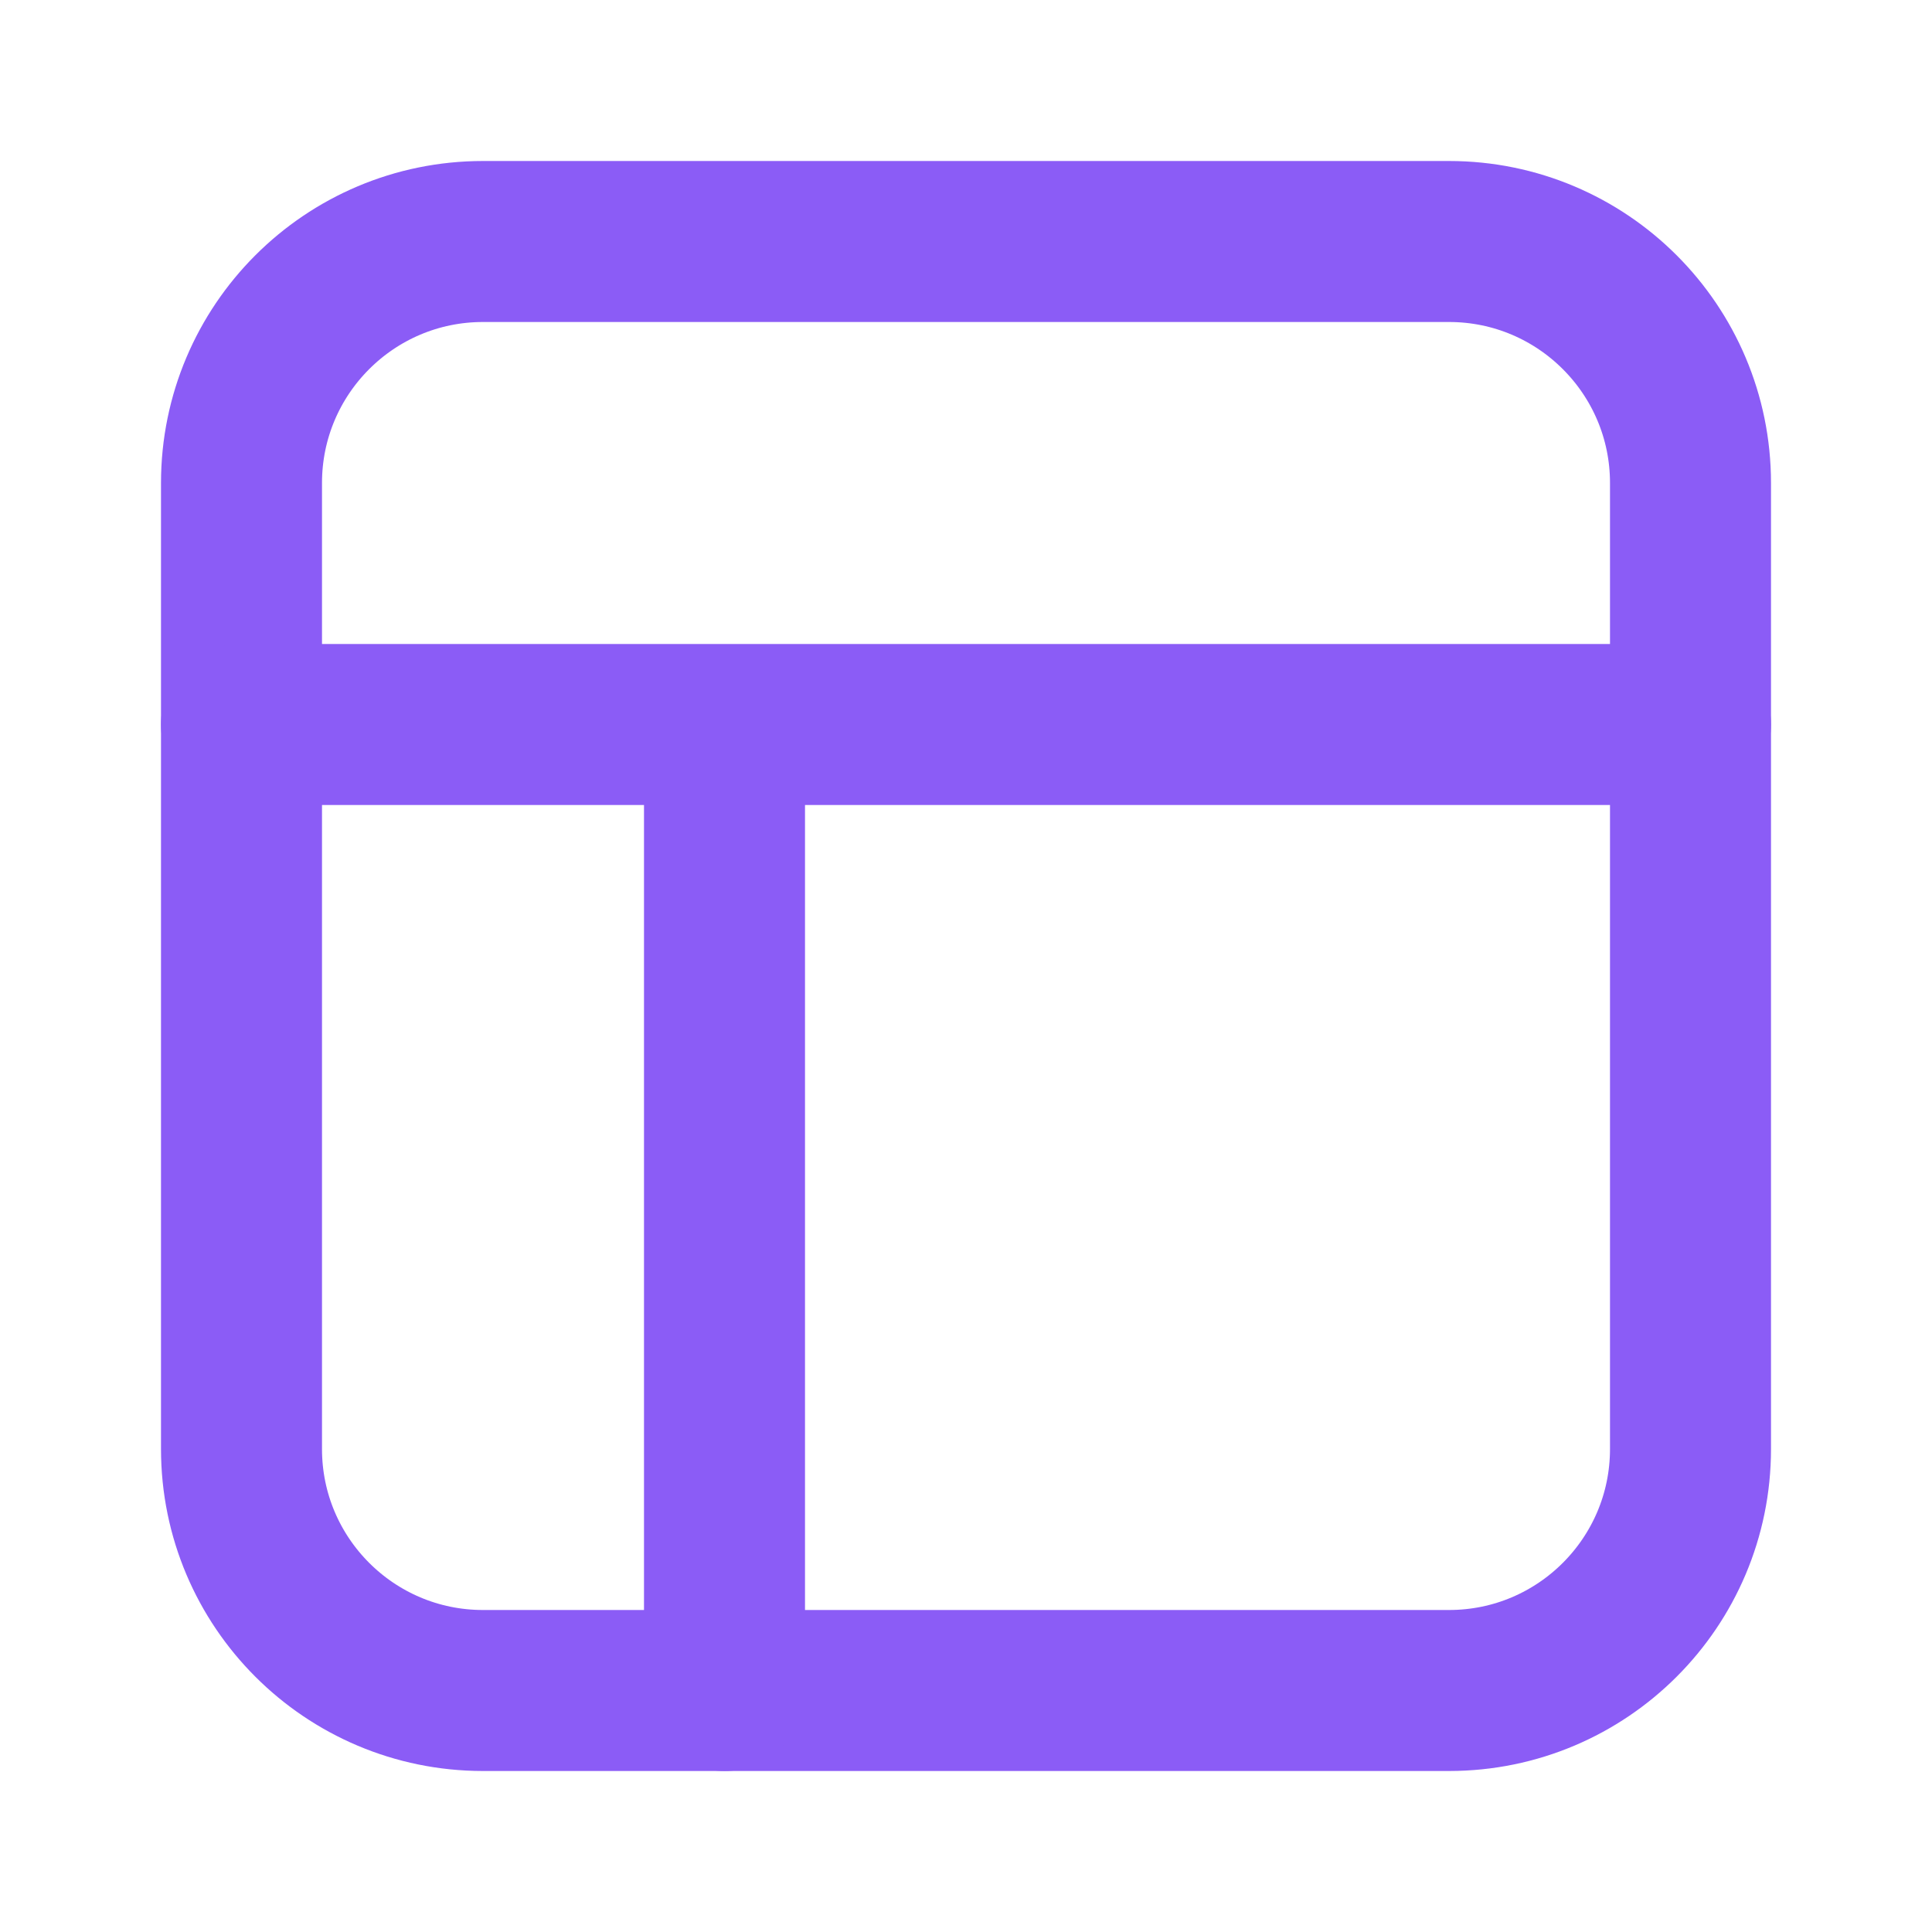
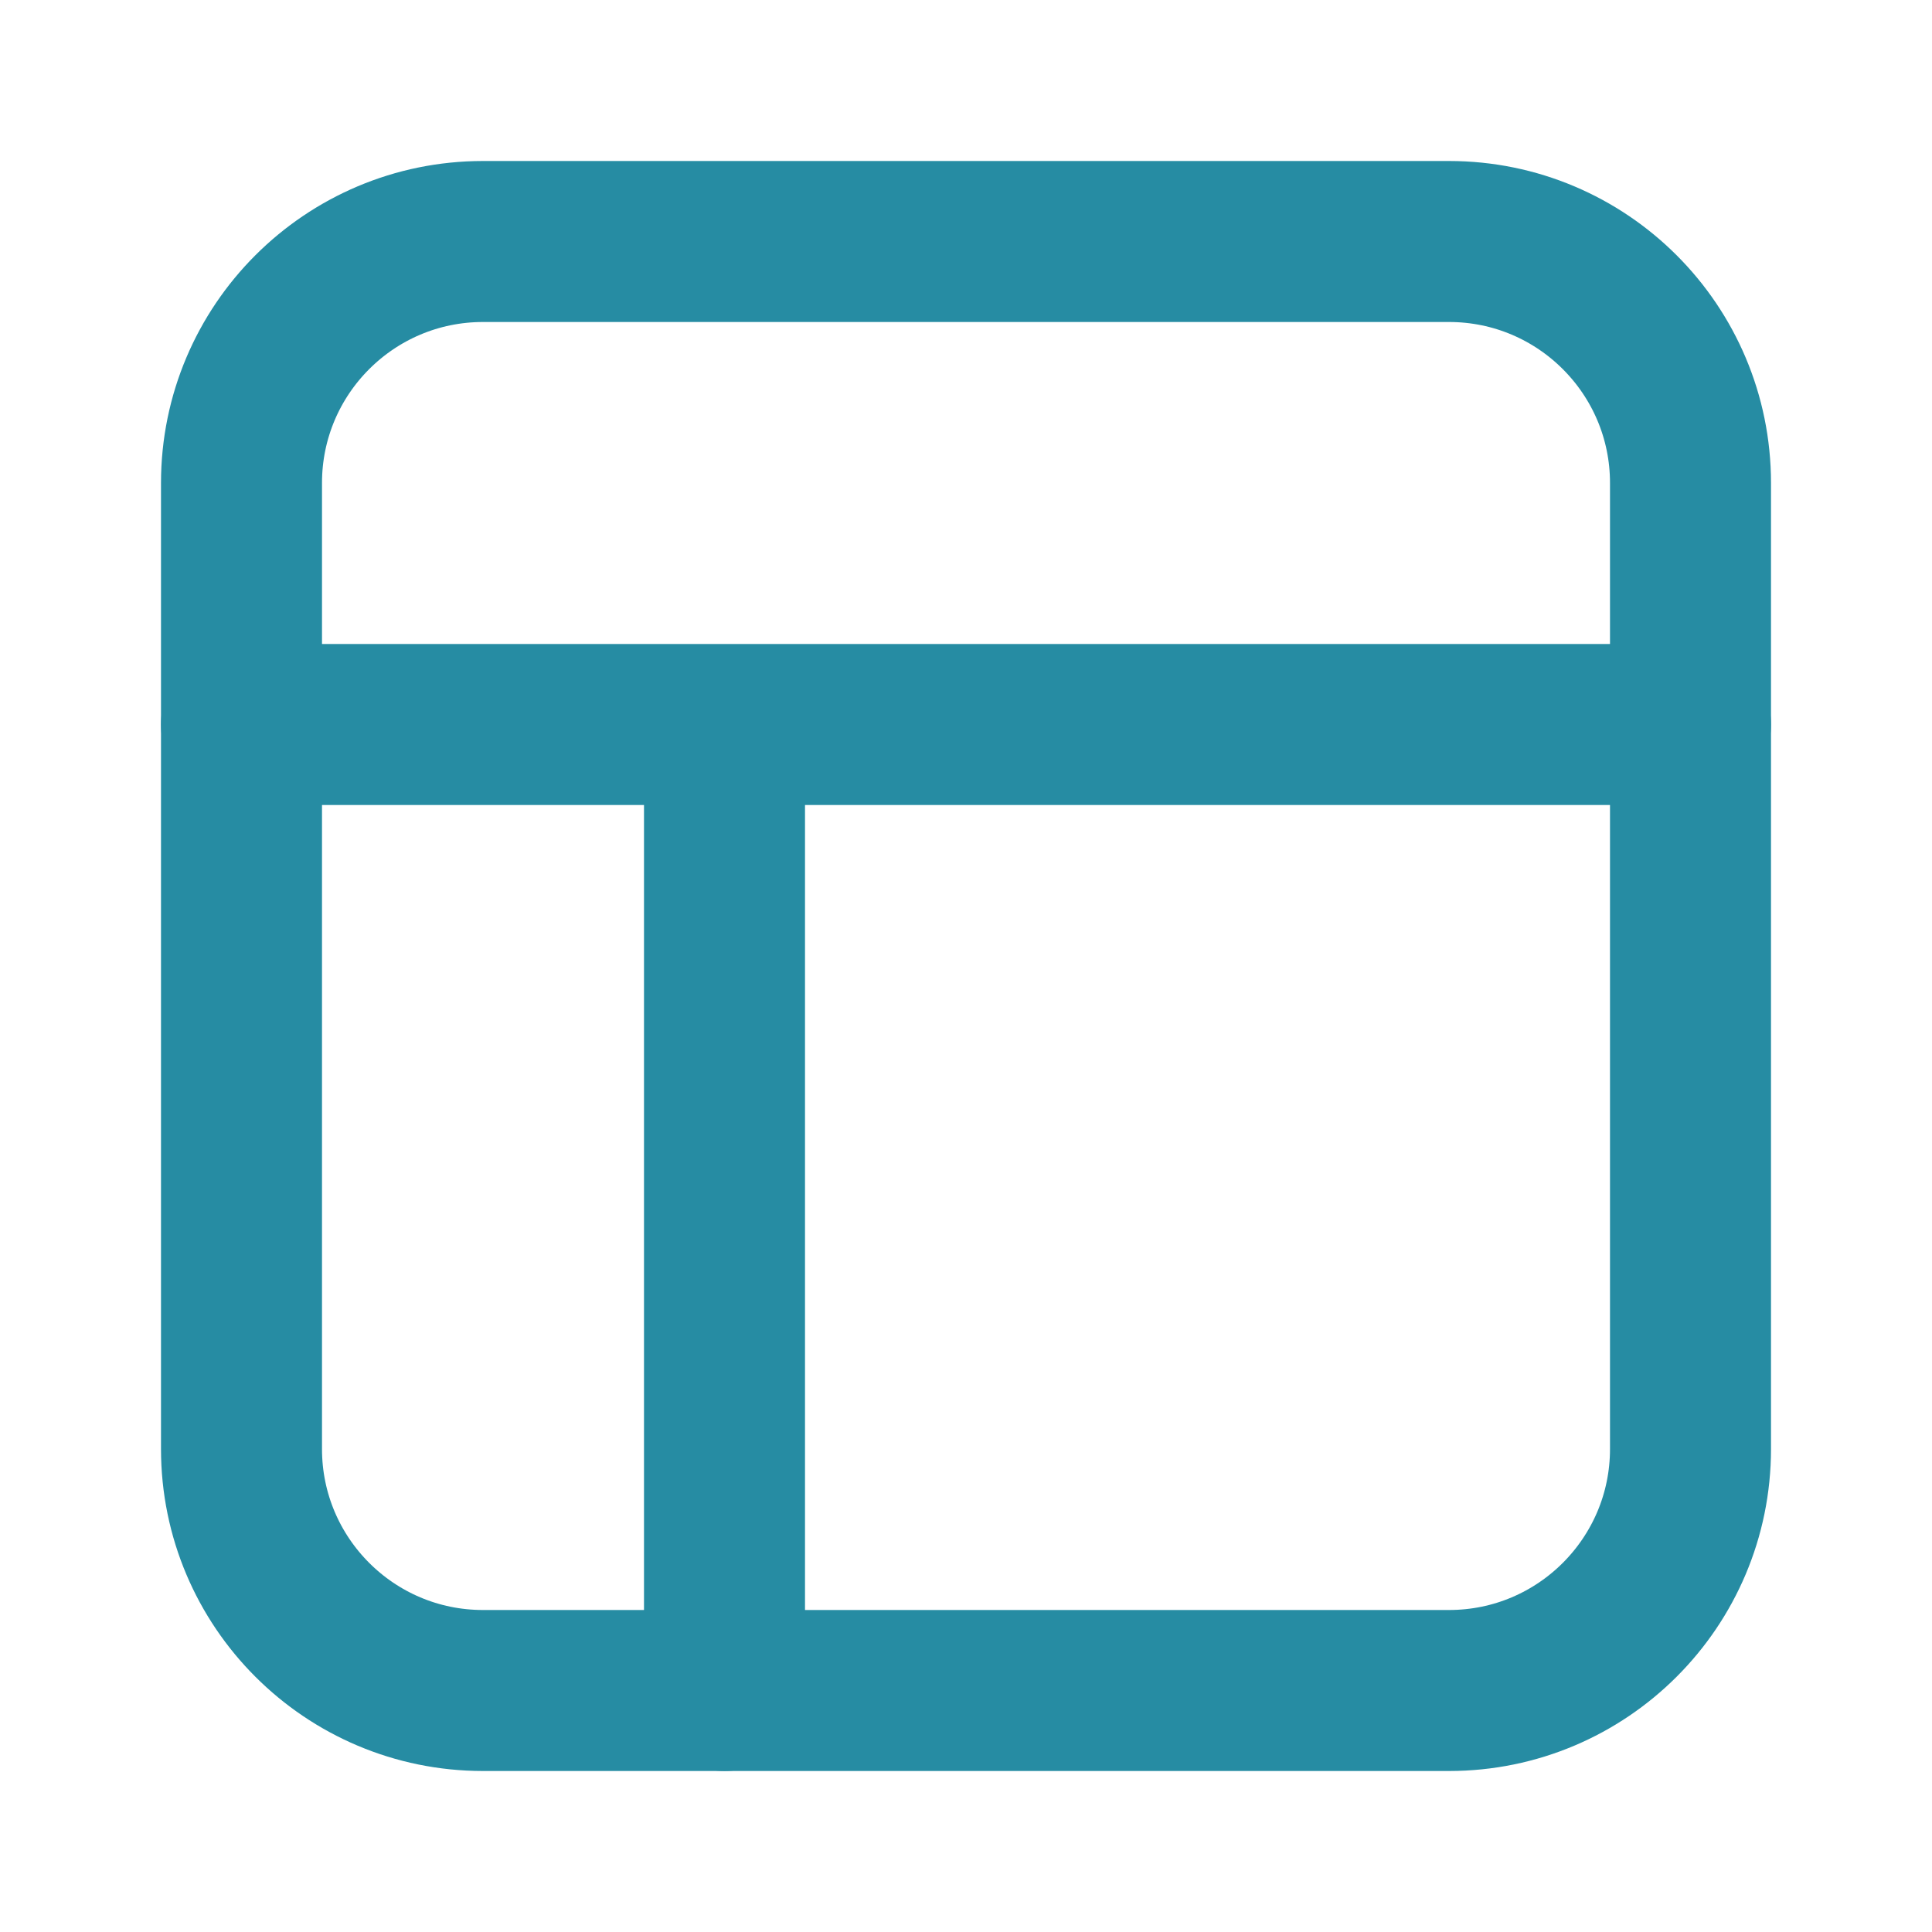
- <svg xmlns="http://www.w3.org/2000/svg" width="24" height="24" viewBox="0 0 24 24" fill="none" stroke="#8B5CF6" stroke-width="2" stroke-linecap="round" stroke-linejoin="round">
+ <svg xmlns="http://www.w3.org/2000/svg" width="24" height="24" viewBox="0 0 24 24" fill="none" stroke="#268CA3" stroke-width="2" stroke-linecap="round" stroke-linejoin="round">
  <rect x="3" y="3" width="18" height="18" rx="3" />
  <path d="M3 9h18M9 9v12" />
</svg>
